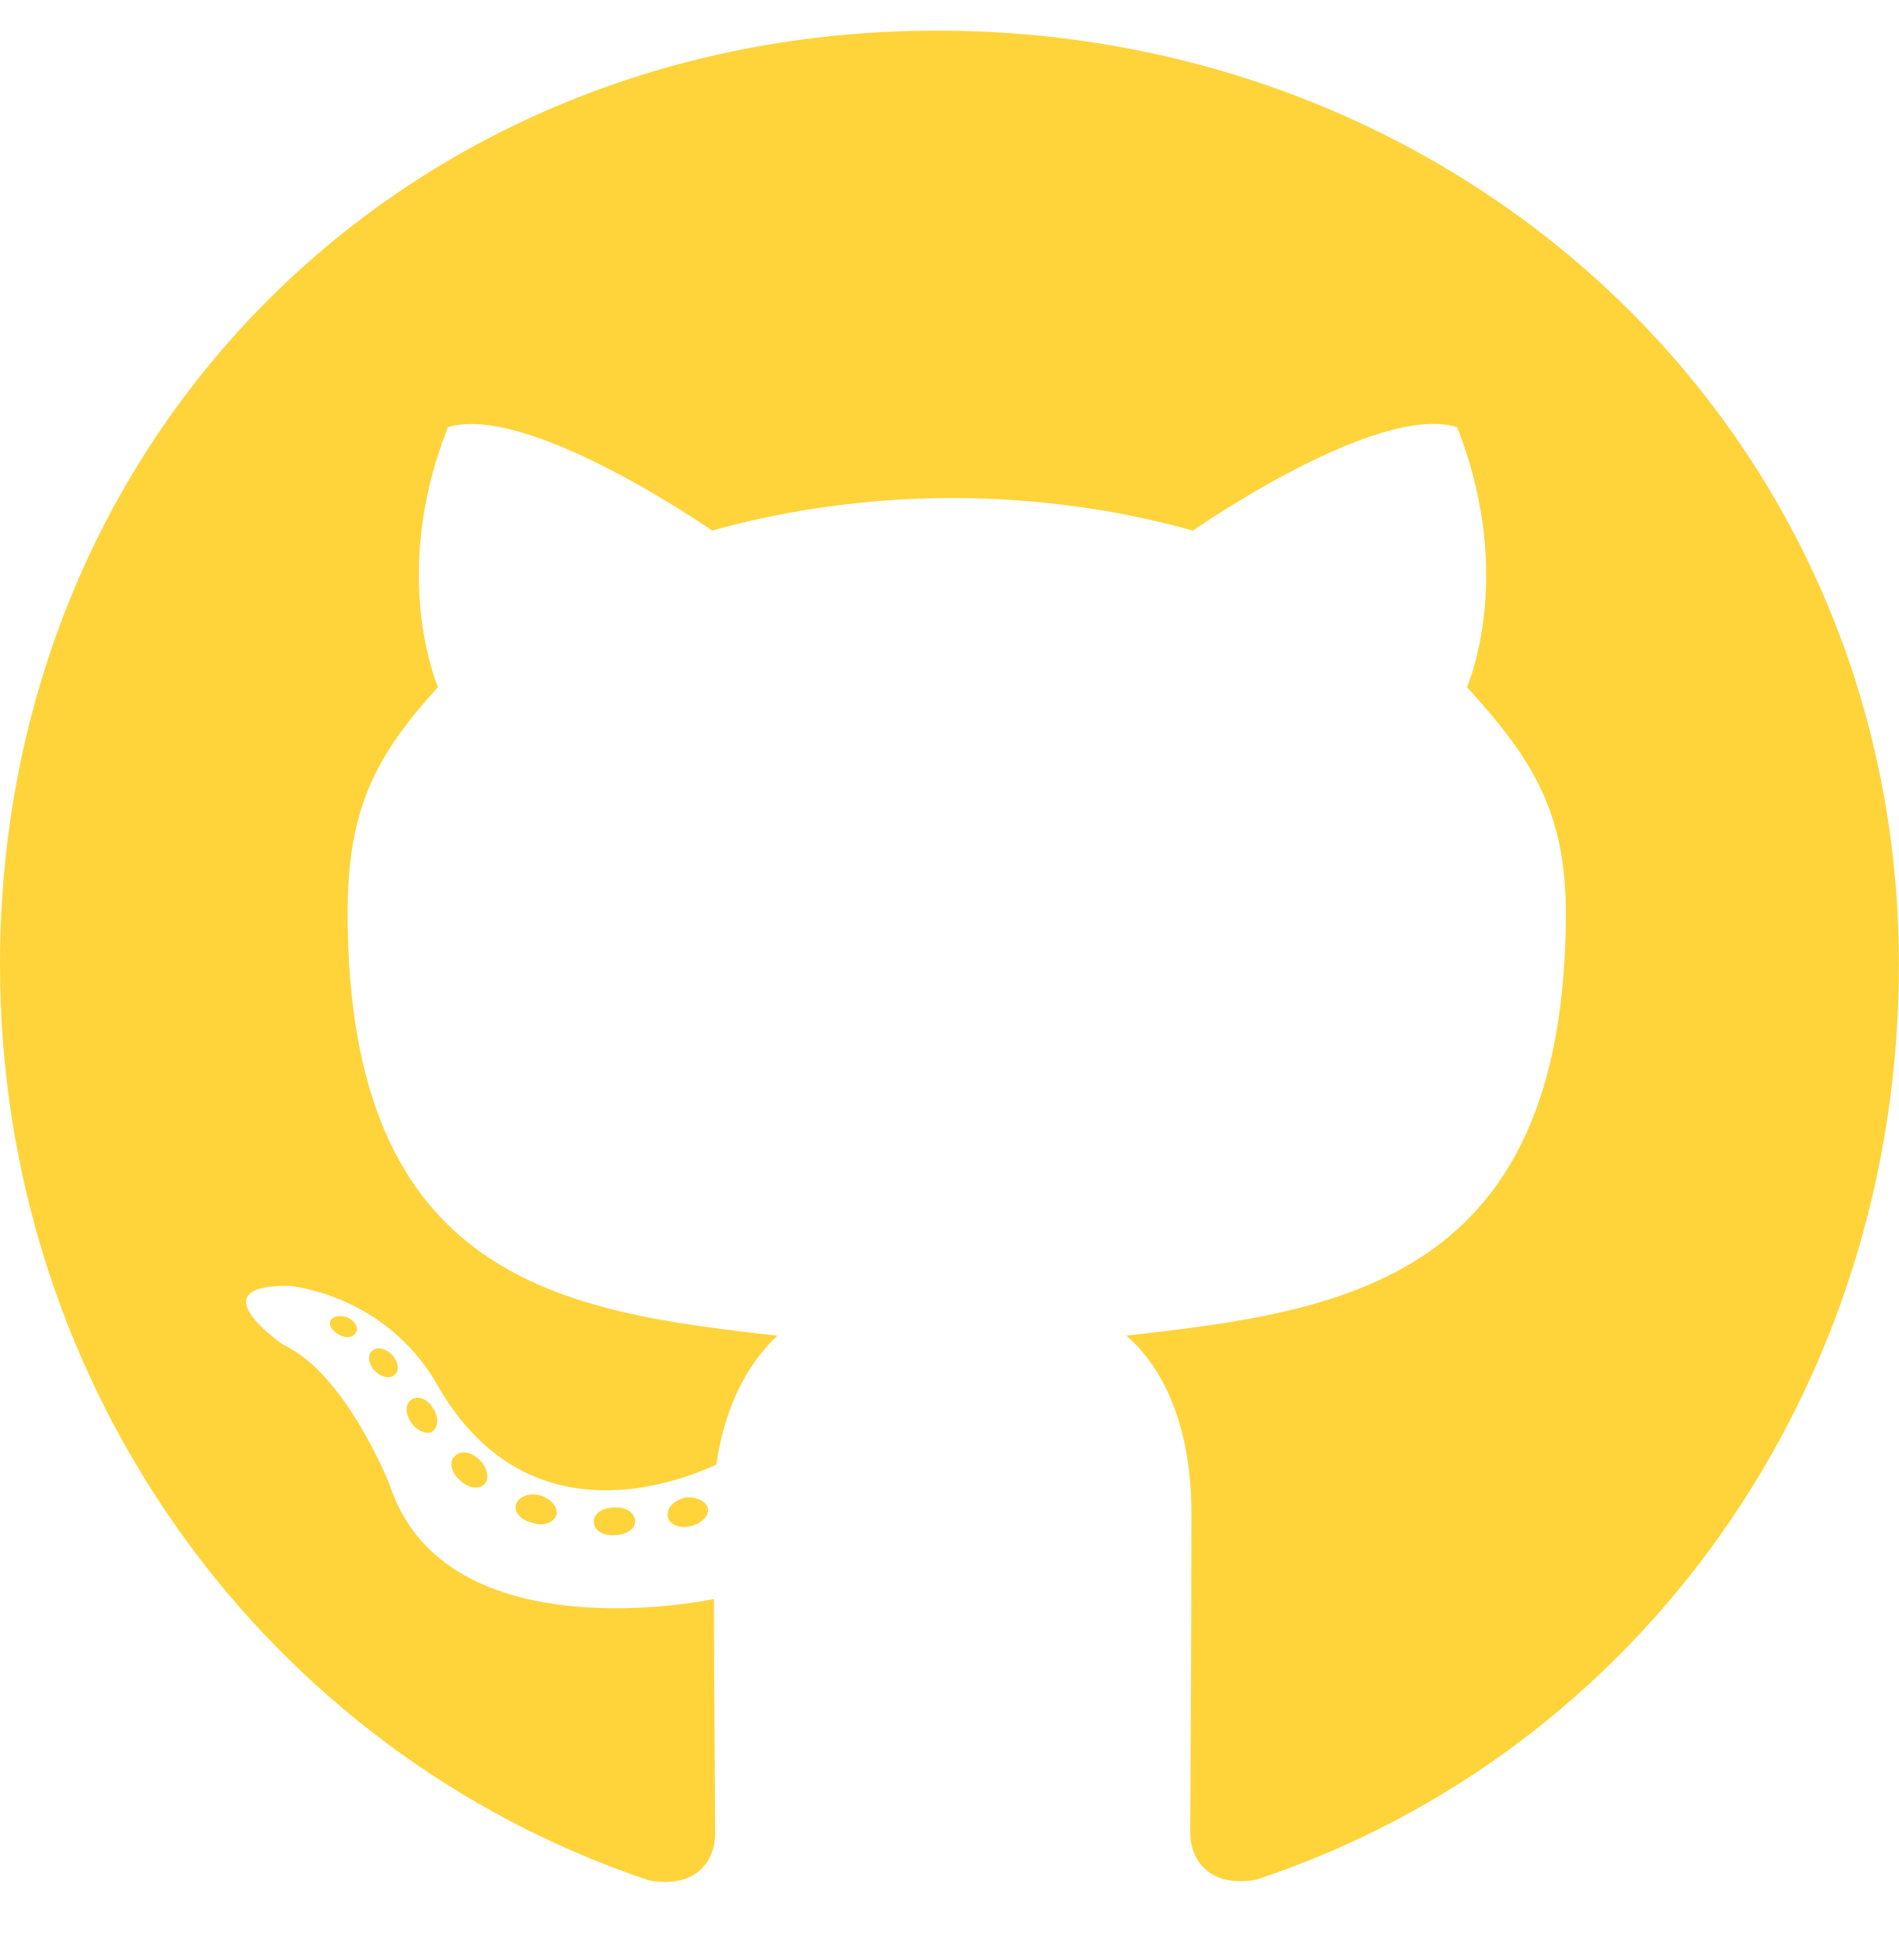
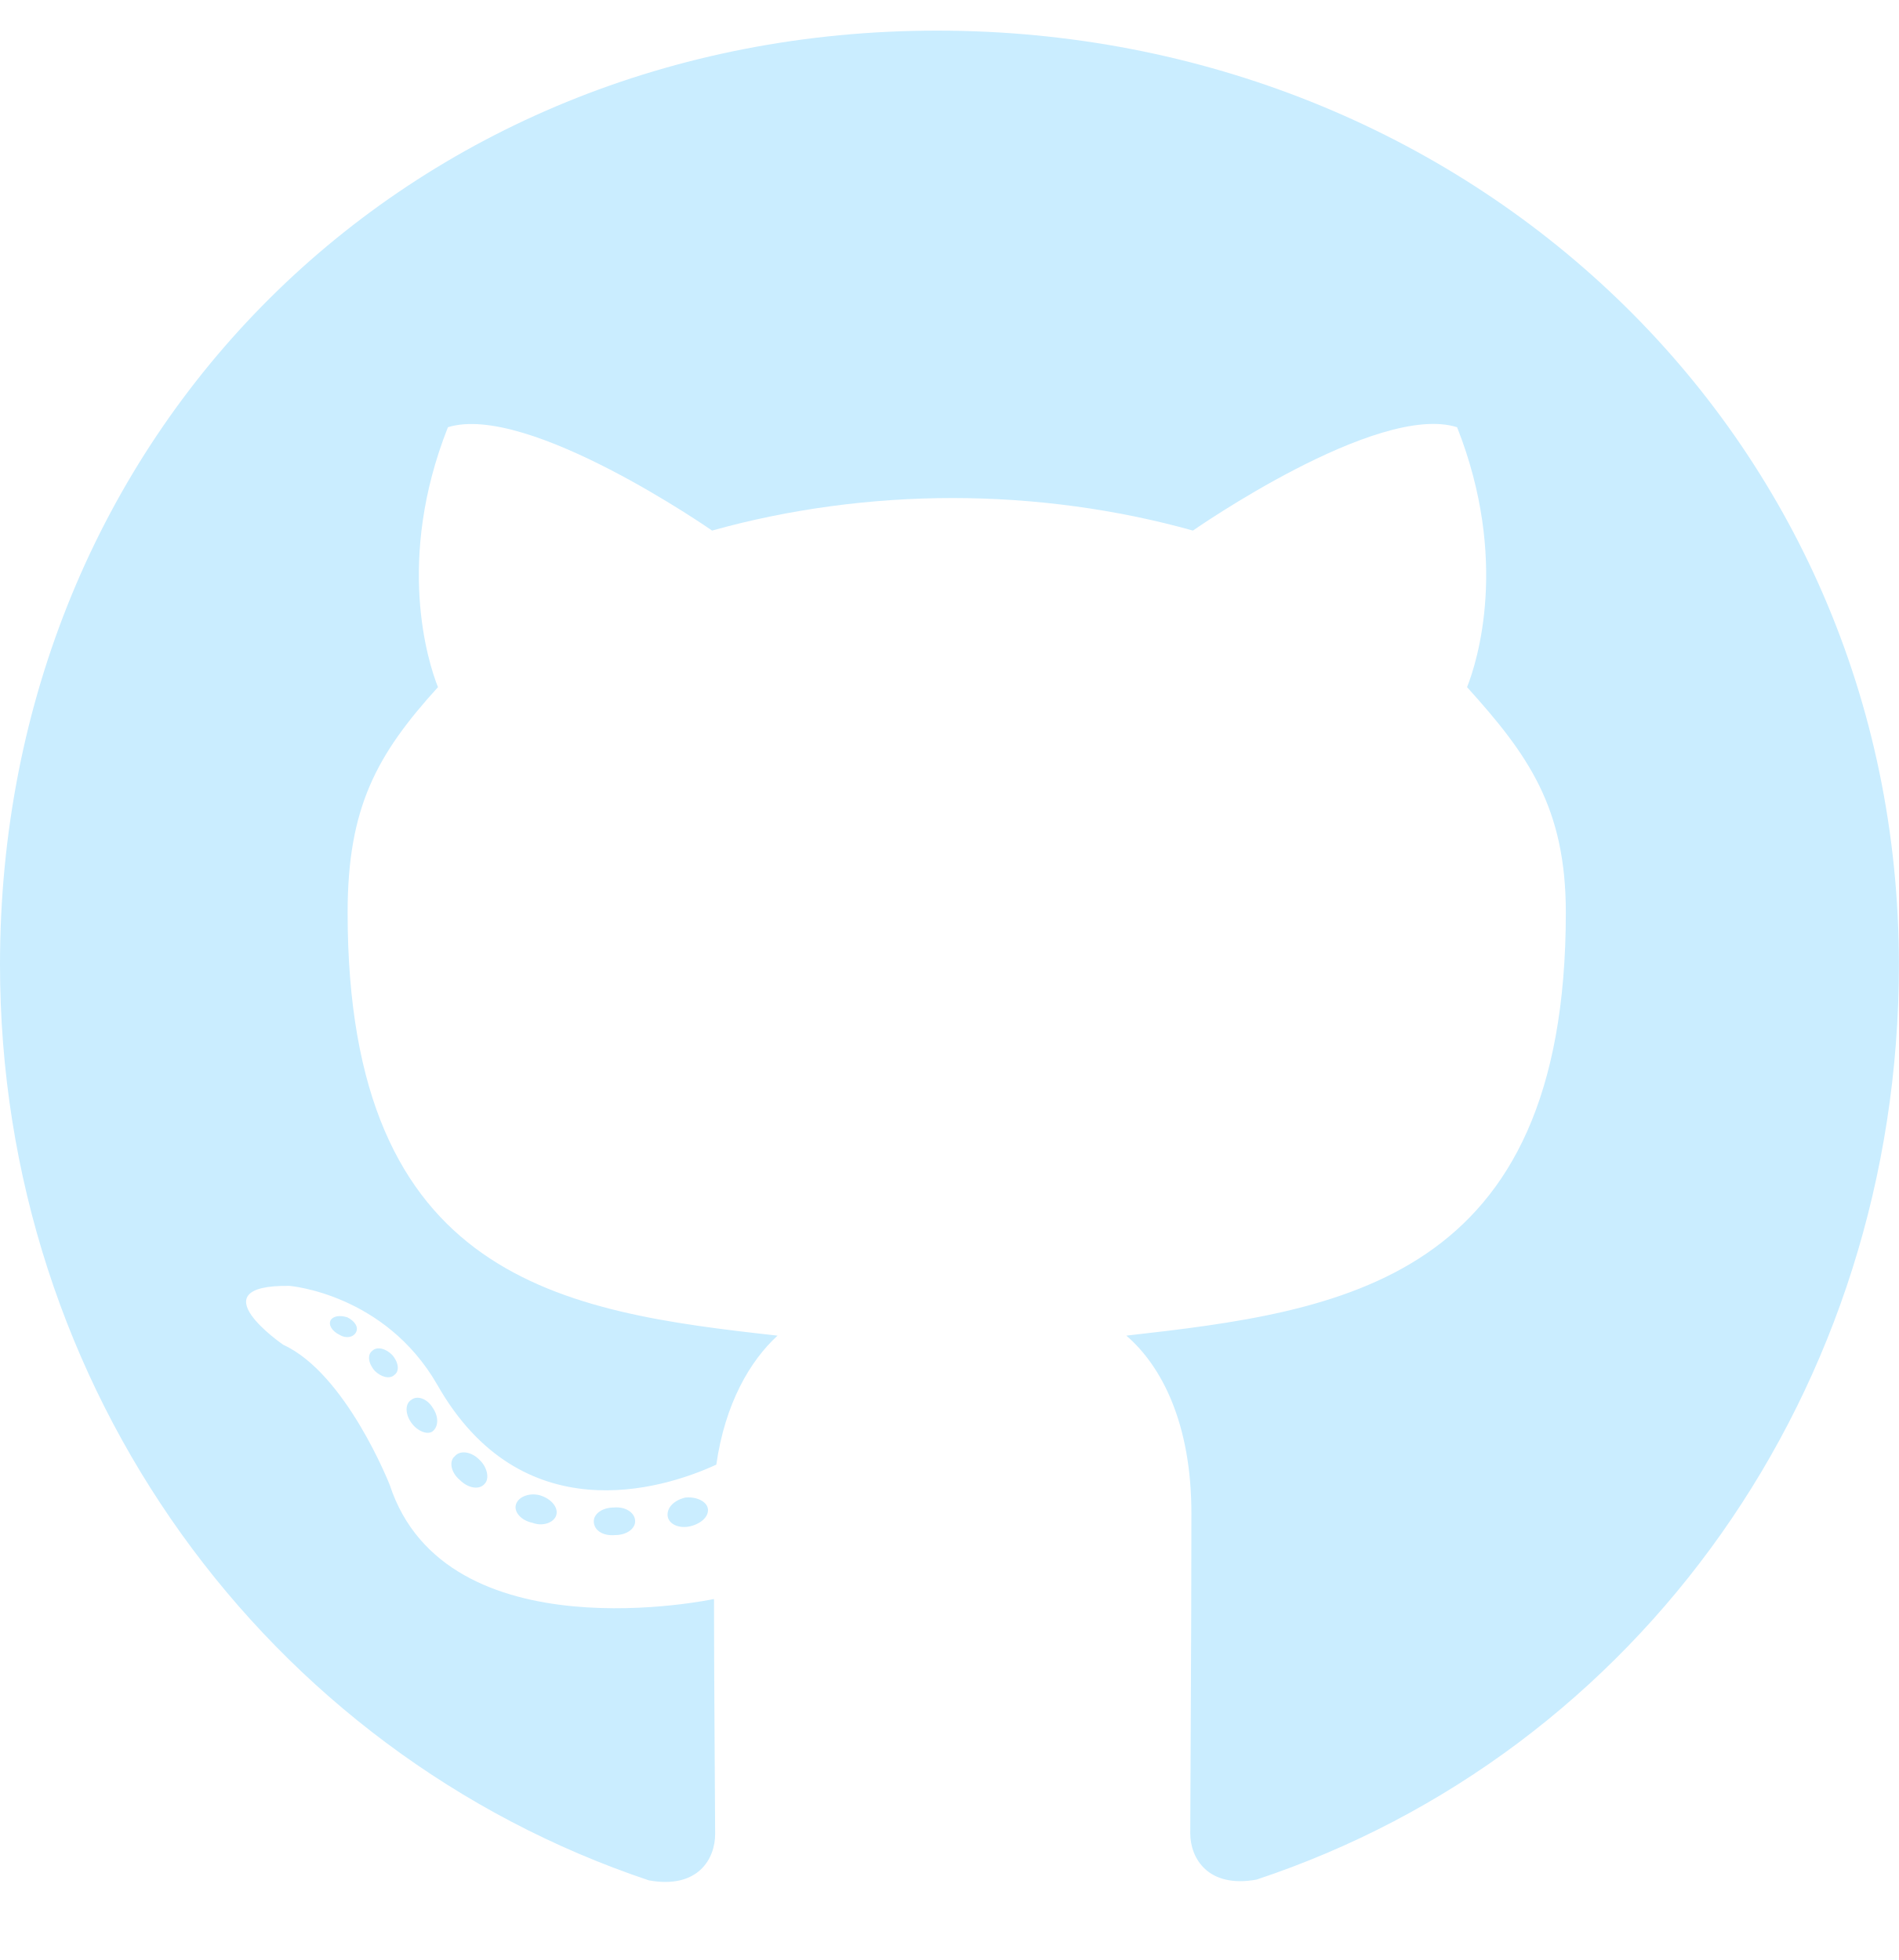
<svg xmlns="http://www.w3.org/2000/svg" viewBox="0 0 496 512">
-   <path fill="#FFD43B" d="M165.9 397.4c0 2-2.3 3.6-5.2 3.6-3.3 .3-5.6-1.3-5.6-3.6 0-2 2.3-3.6 5.2-3.6 3-.3 5.6 1.3 5.6 3.6zm-31.1-4.5c-.7 2 1.3 4.3 4.3 4.9 2.6 1 5.6 0 6.2-2s-1.3-4.3-4.3-5.2c-2.6-.7-5.5 .3-6.2 2.3zm44.2-1.7c-2.9 .7-4.9 2.6-4.6 4.9 .3 2 2.9 3.3 5.9 2.6 2.9-.7 4.9-2.6 4.6-4.6-.3-1.9-3-3.2-5.9-2.9zM244.8 8C106.1 8 0 113.3 0 252c0 110.9 69.8 205.8 169.5 239.2 12.8 2.3 17.3-5.6 17.3-12.1 0-6.2-.3-40.4-.3-61.4 0 0-70 15-84.7-29.8 0 0-11.4-29.1-27.8-36.6 0 0-22.9-15.7 1.6-15.4 0 0 24.9 2 38.6 25.8 21.9 38.6 58.6 27.5 72.9 20.9 2.3-16 8.8-27.1 16-33.7-55.9-6.2-112.3-14.3-112.3-110.5 0-27.5 7.6-41.3 23.6-58.9-2.6-6.5-11.1-33.3 2.6-67.9 20.9-6.5 69 27 69 27 20-5.6 41.5-8.5 62.8-8.5s42.8 2.9 62.8 8.5c0 0 48.1-33.6 69-27 13.7 34.7 5.2 61.4 2.6 67.9 16 17.7 25.8 31.5 25.8 58.9 0 96.5-58.9 104.2-114.8 110.5 9.2 7.9 17 22.9 17 46.4 0 33.7-.3 75.4-.3 83.6 0 6.5 4.6 14.4 17.3 12.1C428.2 457.8 496 362.9 496 252 496 113.3 383.5 8 244.8 8zM97.2 352.9c-1.3 1-1 3.3 .7 5.2 1.6 1.6 3.9 2.3 5.2 1 1.3-1 1-3.3-.7-5.2-1.6-1.6-3.9-2.3-5.2-1zm-10.8-8.1c-.7 1.3 .3 2.9 2.3 3.9 1.6 1 3.6 .7 4.3-.7 .7-1.3-.3-2.9-2.3-3.9-2-.6-3.6-.3-4.3 .7zm32.4 35.6c-1.6 1.3-1 4.3 1.3 6.2 2.3 2.3 5.2 2.6 6.5 1 1.3-1.3 .7-4.3-1.3-6.2-2.2-2.3-5.2-2.6-6.5-1zm-11.4-14.7c-1.6 1-1.6 3.6 0 5.9 1.6 2.3 4.3 3.3 5.6 2.3 1.6-1.3 1.6-3.9 0-6.2-1.4-2.3-4-3.3-5.6-2z" />
+   <path fill="#caedff" d="M165.9 397.4c0 2-2.3 3.6-5.2 3.6-3.3 .3-5.6-1.3-5.6-3.6 0-2 2.3-3.6 5.2-3.6 3-.3 5.6 1.3 5.6 3.6zm-31.1-4.5c-.7 2 1.3 4.3 4.3 4.9 2.6 1 5.6 0 6.2-2s-1.3-4.3-4.3-5.2c-2.6-.7-5.5 .3-6.2 2.3zm44.2-1.7c-2.9 .7-4.9 2.6-4.6 4.9 .3 2 2.9 3.3 5.9 2.6 2.9-.7 4.9-2.6 4.6-4.6-.3-1.9-3-3.2-5.9-2.9zM244.8 8C106.1 8 0 113.3 0 252c0 110.9 69.8 205.8 169.5 239.2 12.8 2.3 17.3-5.6 17.3-12.1 0-6.2-.3-40.4-.3-61.4 0 0-70 15-84.7-29.8 0 0-11.4-29.1-27.8-36.6 0 0-22.9-15.7 1.6-15.4 0 0 24.9 2 38.6 25.8 21.9 38.6 58.6 27.5 72.9 20.9 2.3-16 8.8-27.1 16-33.7-55.9-6.2-112.3-14.3-112.3-110.5 0-27.5 7.6-41.3 23.6-58.9-2.6-6.5-11.1-33.3 2.6-67.9 20.9-6.5 69 27 69 27 20-5.6 41.5-8.5 62.8-8.5s42.8 2.9 62.8 8.5c0 0 48.1-33.6 69-27 13.7 34.7 5.2 61.4 2.6 67.9 16 17.7 25.8 31.5 25.8 58.9 0 96.5-58.9 104.2-114.8 110.5 9.2 7.9 17 22.9 17 46.4 0 33.7-.3 75.4-.3 83.6 0 6.5 4.6 14.4 17.3 12.1C428.2 457.8 496 362.9 496 252 496 113.3 383.5 8 244.8 8zM97.2 352.9c-1.3 1-1 3.3 .7 5.2 1.6 1.6 3.9 2.3 5.2 1 1.3-1 1-3.3-.7-5.2-1.6-1.6-3.9-2.3-5.2-1zm-10.8-8.1c-.7 1.3 .3 2.9 2.3 3.9 1.6 1 3.6 .7 4.3-.7 .7-1.3-.3-2.9-2.3-3.9-2-.6-3.6-.3-4.3 .7zm32.4 35.6c-1.6 1.3-1 4.3 1.3 6.2 2.3 2.3 5.2 2.6 6.5 1 1.3-1.3 .7-4.3-1.3-6.2-2.2-2.3-5.2-2.6-6.5-1zm-11.4-14.7c-1.6 1-1.6 3.6 0 5.9 1.6 2.3 4.3 3.3 5.6 2.3 1.6-1.3 1.6-3.9 0-6.2-1.4-2.3-4-3.3-5.6-2z" />
</svg>
